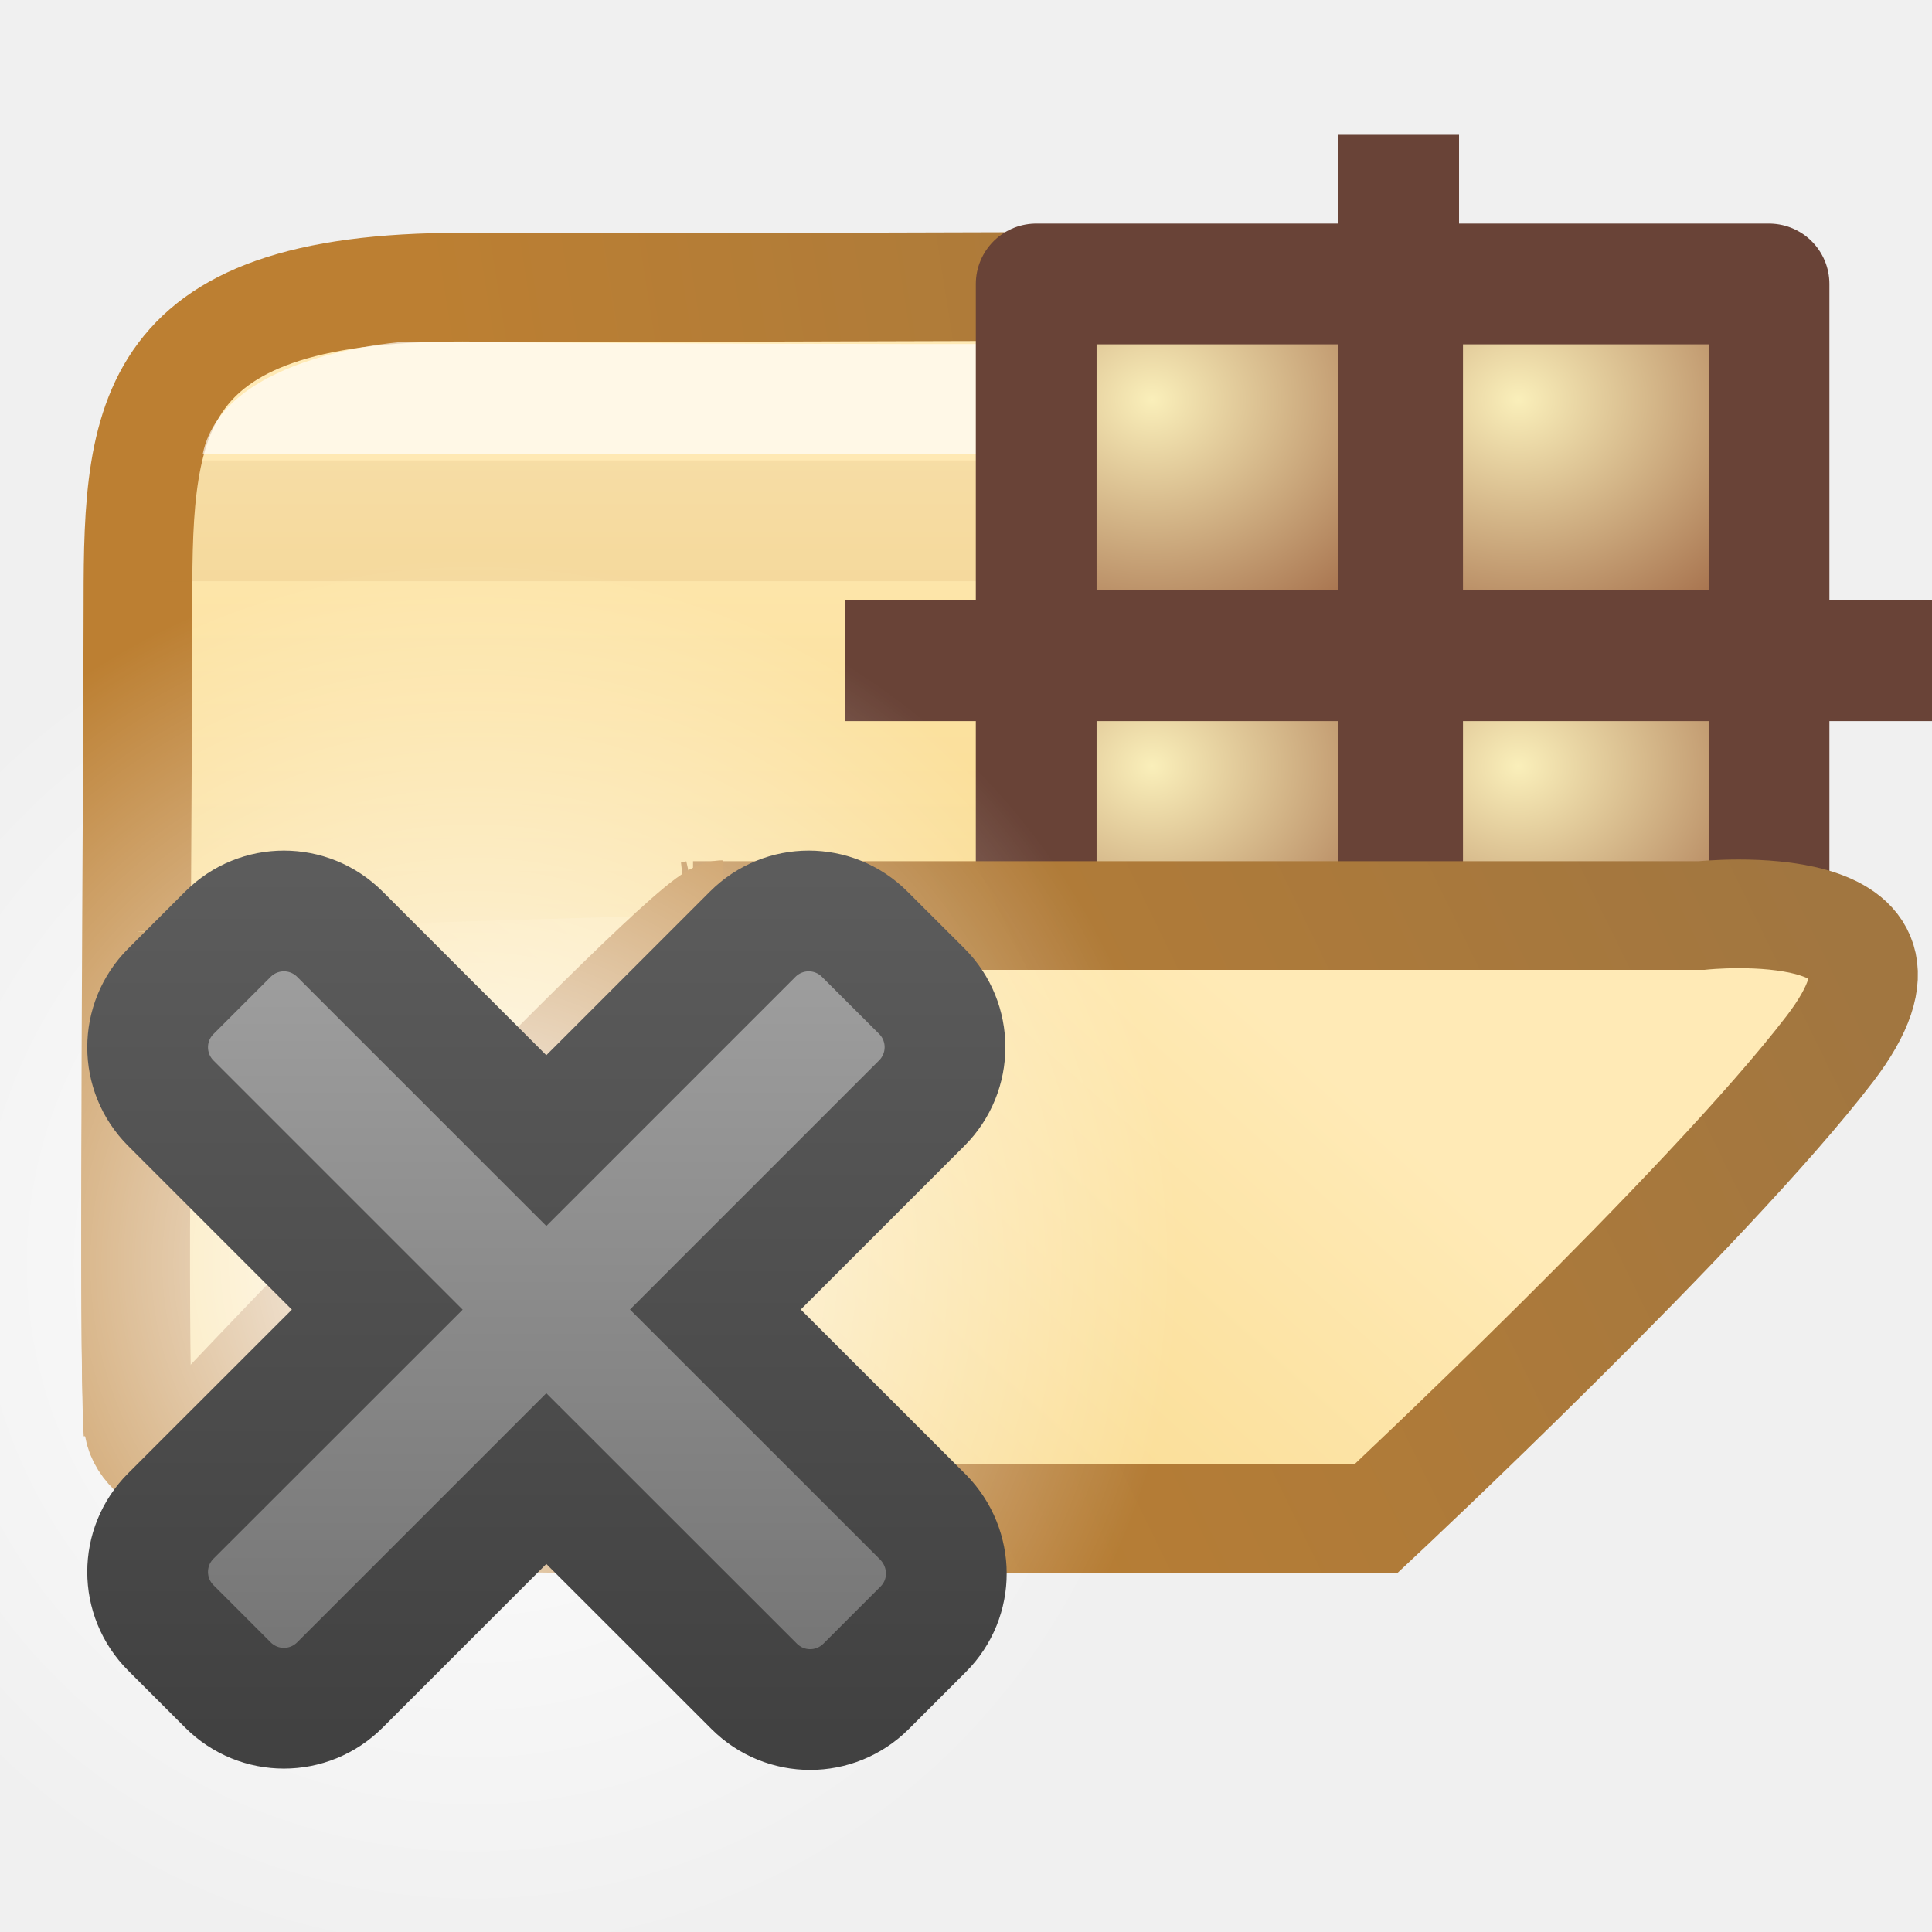
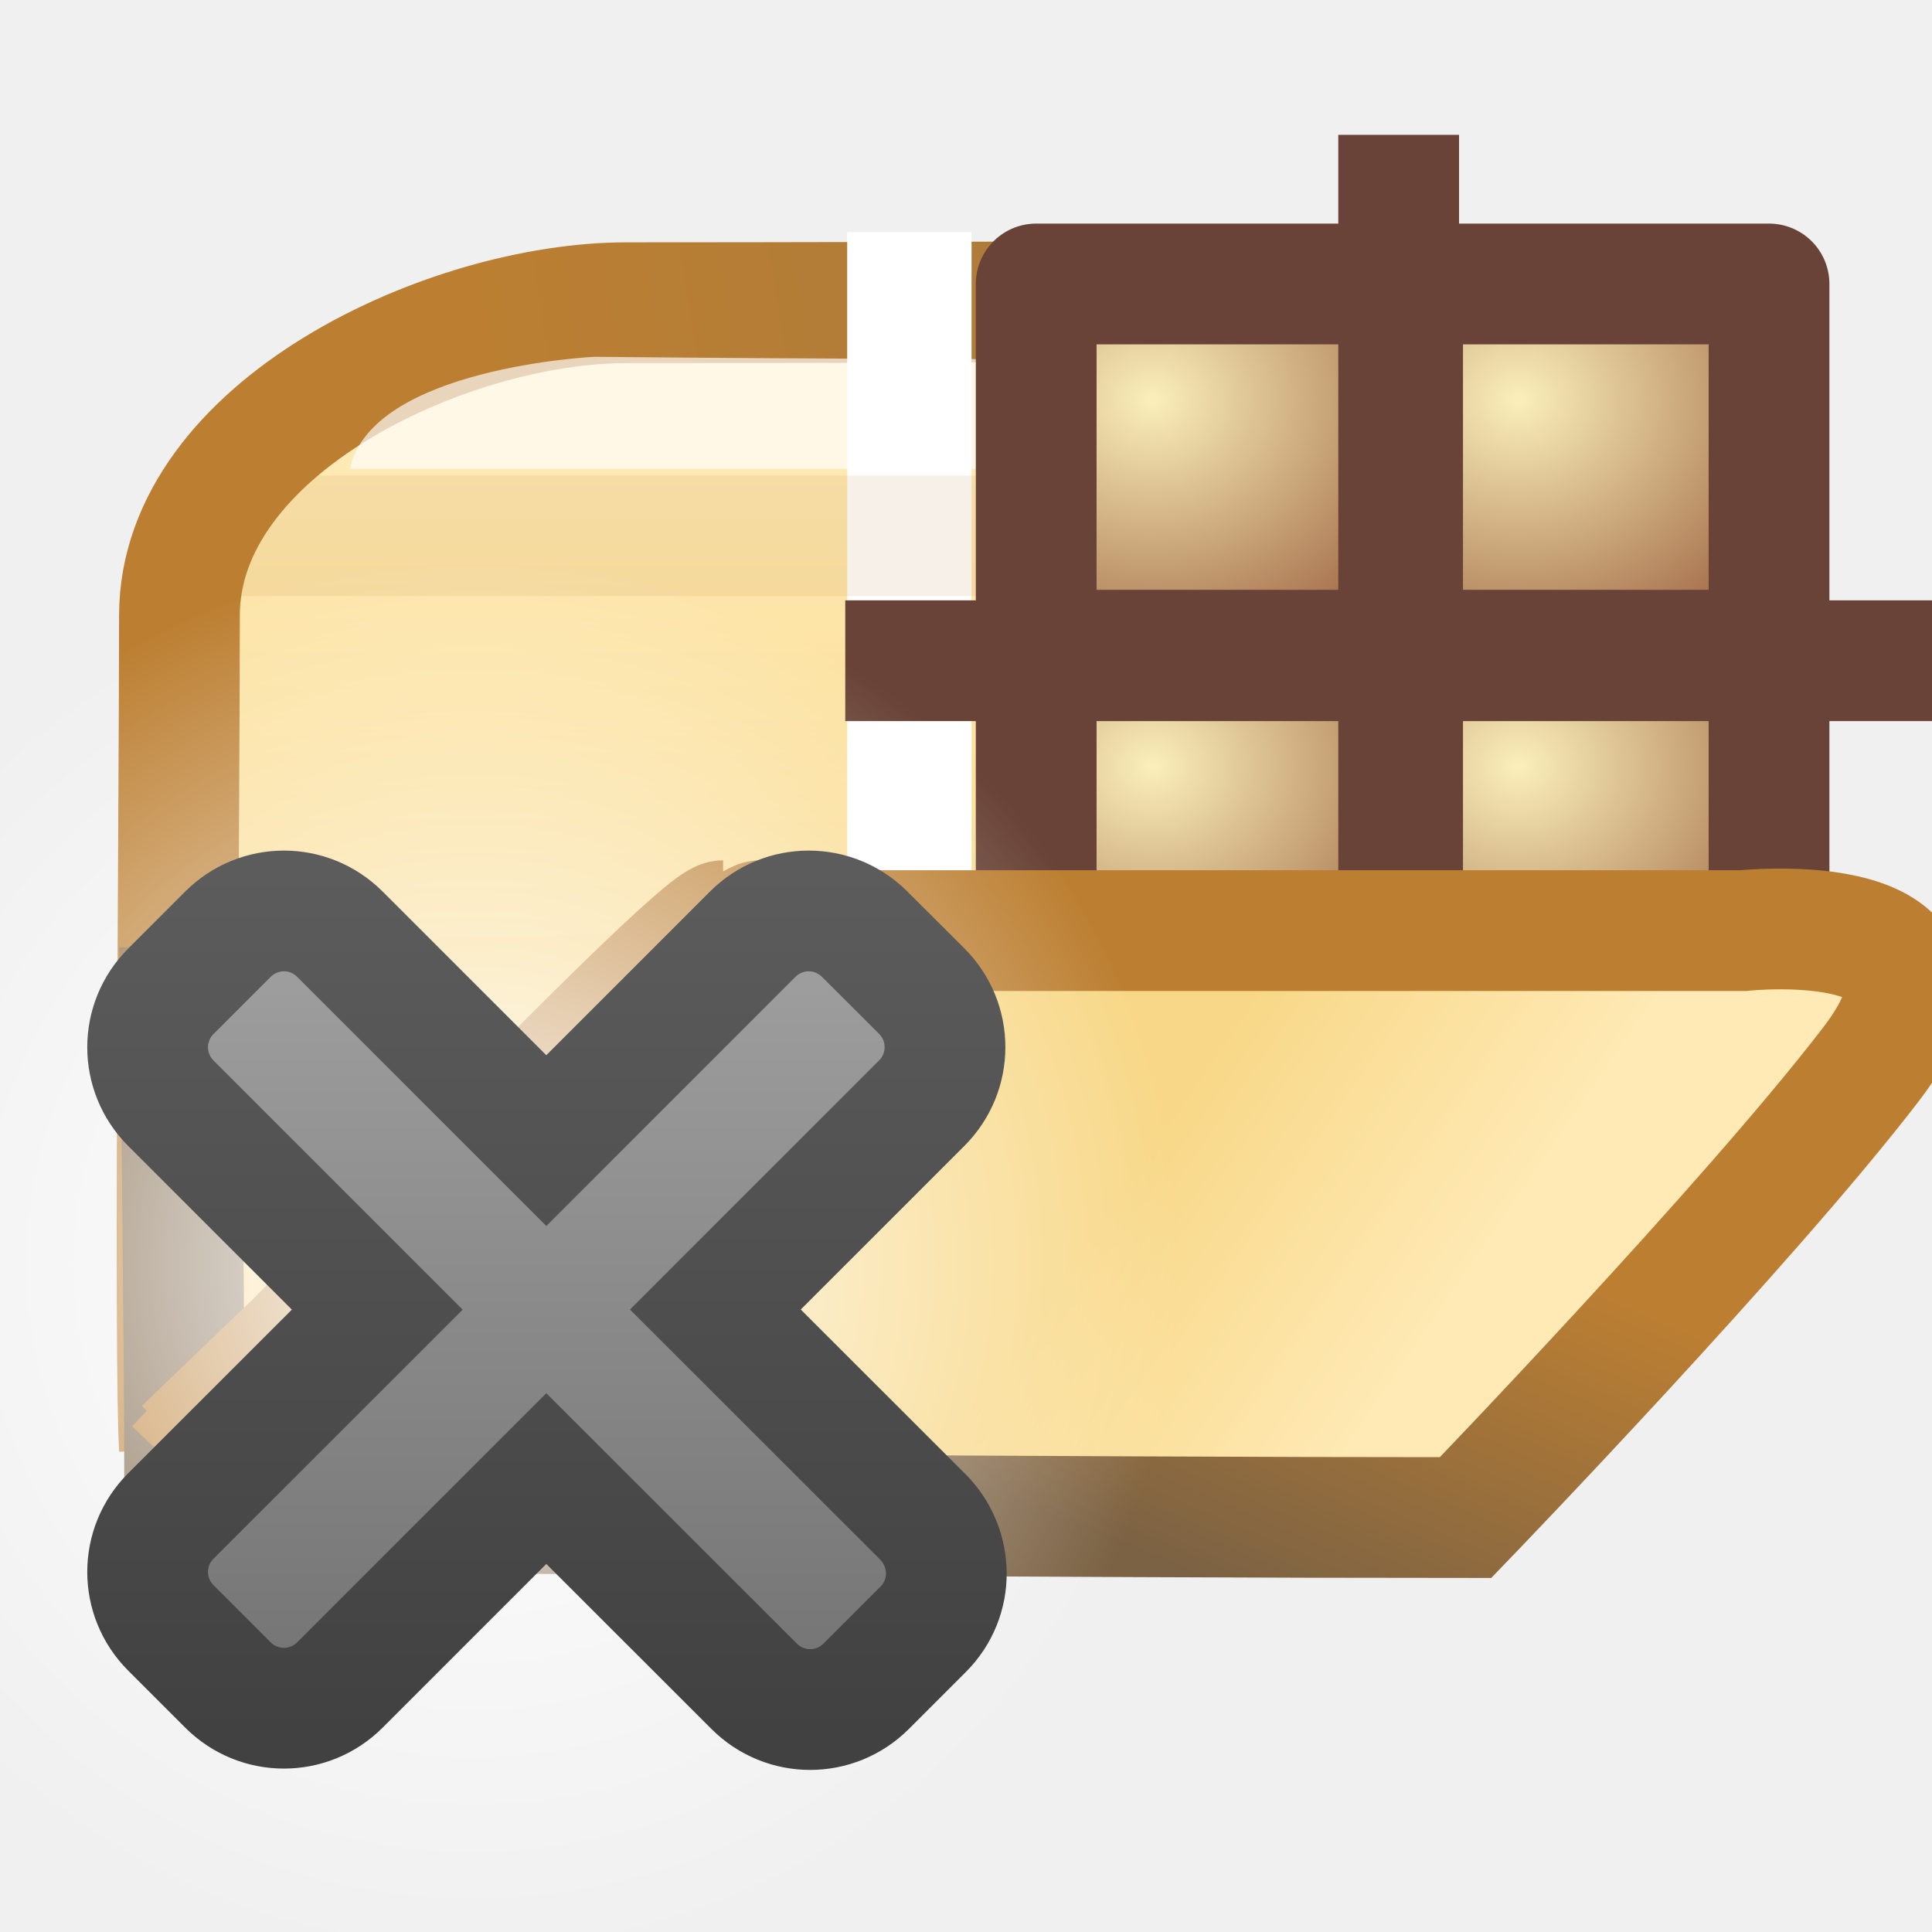
<svg xmlns="http://www.w3.org/2000/svg" xmlns:xlink="http://www.w3.org/1999/xlink" width="16" height="16" id="svg2" version="1.1">
  <defs id="defs4">
    <linearGradient id="linearGradient4943">
      <stop style="stop-color:#bc7f32;stop-opacity:1;" offset="0" id="stop4945" />
      <stop style="stop-color:#a17640;stop-opacity:1;" offset="1" id="stop4947" />
    </linearGradient>
    <linearGradient id="linearGradient4935">
      <stop style="stop-color:#bc7f32;stop-opacity:1;" offset="0" id="stop4937" />
      <stop style="stop-color:#a37840;stop-opacity:1;" offset="1" id="stop4939" />
    </linearGradient>
    <linearGradient id="linearGradient4916">
      <stop style="stop-color:#ffeab6;stop-opacity:1;" offset="0" id="stop4918" />
      <stop style="stop-color:#f8d888;stop-opacity:1;" offset="1" id="stop4921" />
    </linearGradient>
    <linearGradient id="linearGradient11146-4-4-3">
      <stop style="stop-color:#faefba;stop-opacity:1" offset="0" id="stop11150-4-72-2" />
      <stop id="stop11152-9-0-2" offset="1" style="stop-color:#9e6542;stop-opacity:1" />
    </linearGradient>
    <linearGradient id="linearGradient11146-8-3-2-5">
      <stop style="stop-color:#faefba;stop-opacity:1" offset="0" id="stop11150-7-5-9-0" />
      <stop id="stop11152-8-4-35-4" offset="1" style="stop-color:#9e6542;stop-opacity:1" />
    </linearGradient>
    <linearGradient id="linearGradient11146-7-5-30-9">
      <stop style="stop-color:#faefba;stop-opacity:1" offset="0" id="stop11150-9-6-9-9" />
      <stop id="stop11152-6-7-6-1" offset="1" style="stop-color:#9e6542;stop-opacity:1" />
    </linearGradient>
    <linearGradient id="linearGradient11146-8-7-5-7-9">
      <stop style="stop-color:#faefba;stop-opacity:1" offset="0" id="stop11150-7-8-3-8-47" />
      <stop id="stop11152-8-8-6-3-4" offset="1" style="stop-color:#9e6542;stop-opacity:1" />
    </linearGradient>
    <linearGradient id="linearGradient4953-4">
      <stop style="stop-color:#ffffff;stop-opacity:1;" offset="0" id="stop4955-4" />
      <stop style="stop-color:#ffffff;stop-opacity:0;" offset="1" id="stop4957-5" />
    </linearGradient>
    <linearGradient xlink:href="#linearGradient4916" id="linearGradient5099" gradientUnits="userSpaceOnUse" gradientTransform="translate(3.75,-16.5)" x1="-18.015" y1="1056.339" x2="-18.015" y2="1061.313" />
    <linearGradient xlink:href="#linearGradient4935" id="linearGradient5101" gradientUnits="userSpaceOnUse" gradientTransform="translate(3.75,-16.5)" x1="-18.015" y1="1061.313" x2="-9.604" y2="1059.978" />
    <radialGradient xlink:href="#linearGradient11146-4-4-3" id="radialGradient5103" gradientUnits="userSpaceOnUse" gradientTransform="matrix(1.565787,-2.9706834e-6,2.6069523e-6,1.374072,-219.2082,-165.5207)" cx="387.597" cy="442.578" fx="387.597" fy="442.578" r="6.188" />
    <radialGradient xlink:href="#linearGradient11146-8-3-2-5" id="radialGradient5105" gradientUnits="userSpaceOnUse" gradientTransform="matrix(1.565787,-2.9706834e-6,2.6069523e-6,1.374072,-228.3332,-165.5207)" cx="387.597" cy="442.578" fx="387.597" fy="442.578" r="6.188" />
    <radialGradient xlink:href="#linearGradient11146-7-5-30-9" id="radialGradient5107" gradientUnits="userSpaceOnUse" gradientTransform="matrix(1.565787,-2.9706834e-6,2.6069523e-6,1.374072,-219.2082,-154.6457)" cx="387.597" cy="442.578" fx="387.597" fy="442.578" r="6.188" />
    <radialGradient xlink:href="#linearGradient11146-8-7-5-7-9" id="radialGradient5109" gradientUnits="userSpaceOnUse" gradientTransform="matrix(1.565787,-2.9706834e-6,2.6069523e-6,1.374072,-208.3332,-154.6457)" cx="387.597" cy="442.578" fx="387.597" fy="442.578" r="6.188" />
    <linearGradient xlink:href="#linearGradient4916" id="linearGradient5111" gradientUnits="userSpaceOnUse" gradientTransform="translate(3.75,-16.5)" x1="-12.402" y1="1060.901" x2="-16.24" y2="1065.188" />
    <linearGradient xlink:href="#linearGradient4943" id="linearGradient5113" gradientUnits="userSpaceOnUse" gradientTransform="translate(3.75,-16.5)" x1="-16.24" y1="1065.188" x2="-7.181" y2="1060.769" />
    <radialGradient xlink:href="#linearGradient4953-4" id="radialGradient5115" gradientUnits="userSpaceOnUse" cx="-18.562" cy="27.314" fx="-18.562" fy="27.314" r="3.359" />
    <linearGradient xlink:href="#linearGradient7824-4-7" id="linearGradient7929" gradientUnits="userSpaceOnUse" gradientTransform="matrix(1.014227,0,0,1.071696,-29.29145,-78.24778)" x1="36.937" y1="1048.225" x2="36.937" y2="1036.406" />
    <linearGradient id="linearGradient7824-4-7">
      <stop id="stop7826-9-8" offset="0" style="stop-color:#808080;stop-opacity:1;" />
      <stop id="stop7828-1-7" offset="1" style="stop-color:#dfdfdf;stop-opacity:1;" />
    </linearGradient>
    <radialGradient xlink:href="#linearGradient11146-4-4-3" id="radialGradient3047" gradientUnits="userSpaceOnUse" gradientTransform="matrix(1.565787,-2.9706834e-6,2.6069523e-6,1.374072,-219.2082,-165.5207)" cx="387.597" cy="442.578" fx="387.597" fy="442.578" r="6.188" />
    <radialGradient xlink:href="#linearGradient11146-8-3-2-5" id="radialGradient3049" gradientUnits="userSpaceOnUse" gradientTransform="matrix(1.565787,-2.9706834e-6,2.6069523e-6,1.374072,-228.3332,-165.5207)" cx="387.597" cy="442.578" fx="387.597" fy="442.578" r="6.188" />
    <radialGradient xlink:href="#linearGradient11146-7-5-30-9" id="radialGradient3051" gradientUnits="userSpaceOnUse" gradientTransform="matrix(1.565787,-2.9706834e-6,2.6069523e-6,1.374072,-219.2082,-154.6457)" cx="387.597" cy="442.578" fx="387.597" fy="442.578" r="6.188" />
    <radialGradient xlink:href="#linearGradient11146-8-7-5-7-9" id="radialGradient3053" gradientUnits="userSpaceOnUse" gradientTransform="matrix(1.565787,-2.9706834e-6,2.6069523e-6,1.374072,-208.3332,-154.6457)" cx="387.597" cy="442.578" fx="387.597" fy="442.578" r="6.188" />
    <linearGradient y2="1038.581" x2="4.753" y1="1051.047" x1="4.753" gradientTransform="translate(1.9961442e-6,-9.9830355e-5)" gradientUnits="userSpaceOnUse" id="linearGradient4047" xlink:href="#linearGradient4852-7" />
    <linearGradient id="linearGradient4852-7">
      <stop style="stop-color:#707070;stop-opacity:1" offset="0" id="stop4854-4" />
      <stop style="stop-color:#a0a0a0;stop-opacity:1" offset="1" id="stop4856-0" />
    </linearGradient>
    <linearGradient y2="1037.7" x2="8.657" y1="1050.739" x1="8.657" gradientTransform="translate(1.9961442e-6,-9.9830355e-5)" gradientUnits="userSpaceOnUse" id="linearGradient4049" xlink:href="#linearGradient4844-4" />
    <linearGradient id="linearGradient4844-4">
      <stop style="stop-color:#606060;stop-opacity:1" offset="0" id="stop4846-8" />
      <stop style="stop-color:#787878;stop-opacity:1" offset="1" id="stop4848-8" />
    </linearGradient>
    <linearGradient y2="1038.581" x2="4.753" y1="1051.047" x1="4.753" gradientTransform="matrix(0.5489185,0,0,0.5489185,-18.98736,474.2713)" gradientUnits="userSpaceOnUse" id="linearGradient3011" xlink:href="#linearGradient4852-7" />
    <linearGradient y2="1037.7" x2="8.657" y1="1050.739" x1="8.657" gradientTransform="matrix(0.5489185,0,0,0.5489185,-18.98736,474.2713)" gradientUnits="userSpaceOnUse" id="linearGradient3013" xlink:href="#linearGradient4844-4" />
    <linearGradient y2="1038.581" x2="4.753" y1="1051.047" x1="4.753" gradientTransform="matrix(0.5489185,0,0,0.5489185,-18.98736,474.2713)" gradientUnits="userSpaceOnUse" id="linearGradient3011-0" xlink:href="#linearGradient4852-7-4" />
    <linearGradient id="linearGradient4852-7-4">
      <stop style="stop-color:#707070;stop-opacity:1" offset="0" id="stop4854-4-0" />
      <stop style="stop-color:#a0a0a0;stop-opacity:1" offset="1" id="stop4856-0-3" />
    </linearGradient>
    <linearGradient y2="1037.7" x2="8.657" y1="1050.739" x1="8.657" gradientTransform="matrix(0.5489185,0,0,0.5489185,-18.98736,474.2713)" gradientUnits="userSpaceOnUse" id="linearGradient3013-4" xlink:href="#linearGradient4844-4-5" />
    <linearGradient id="linearGradient4844-4-5">
      <stop style="stop-color:#414141;stop-opacity:1;" offset="0" id="stop4846-8-7" />
      <stop style="stop-color:#5c5c5c;stop-opacity:1;" offset="1" id="stop4848-8-6" />
    </linearGradient>
    <linearGradient y2="1038.581" x2="4.753" y1="1051.047" x1="4.753" gradientTransform="matrix(0.5489185,0,0,0.5489185,-18.94317,473.9619)" gradientUnits="userSpaceOnUse" id="linearGradient3869" xlink:href="#linearGradient4852-7-4" />
    <linearGradient y2="1037.7" x2="8.657" y1="1050.739" x1="8.657" gradientTransform="matrix(0.5489185,0,0,0.5489185,-18.94317,473.9619)" gradientUnits="userSpaceOnUse" id="linearGradient3871" xlink:href="#linearGradient4844-4-5" />
+     <linearGradient xlink:href="#linearGradient4916-9" id="linearGradient5099-2" gradientUnits="userSpaceOnUse" gradientTransform="translate(3.75,-16.5)" x1="-18.015" y1="1056.339" x2="-18.015" y2="1061.313" />
+     <linearGradient id="linearGradient4916-9">
+       <stop style="stop-color:#ffeab6;stop-opacity:1;" offset="0" id="stop4918-0" />
+       <stop style="stop-color:#f8d888;stop-opacity:1;" offset="1" id="stop4921-0" />
+     </linearGradient>
+     <linearGradient xlink:href="#linearGradient4935-5" id="linearGradient5101-5" gradientUnits="userSpaceOnUse" gradientTransform="translate(3.75,-16.5)" x1="-18.015" y1="1061.313" x2="-9.604" y2="1059.978" />
+     <linearGradient id="linearGradient4935-5">
+       <stop style="stop-color:#bc7f32;stop-opacity:1;" offset="0" id="stop4937-0" />
+       <stop style="stop-color:#a37840;stop-opacity:1;" offset="1" id="stop4939-0" />
+     </linearGradient>
+     <linearGradient xlink:href="#linearGradient4916-9" id="linearGradient5111-8" gradientUnits="userSpaceOnUse" gradientTransform="translate(4.09375,-16.375)" x1="-10.678" y1="1063.509" x2="-13.058" y2="1061.874" />
+     <linearGradient id="linearGradient3114">
+       <stop style="stop-color:#ffeab6;stop-opacity:1;" offset="0" id="stop3116" />
+       <stop style="stop-color:#f8d888;stop-opacity:1;" offset="1" id="stop3118" />
+     </linearGradient>
+     <linearGradient xlink:href="#linearGradient4943-3" id="linearGradient5113-7" gradientUnits="userSpaceOnUse" gradientTransform="translate(4.09375,-16.375)" x1="-13.058" y1="1061.874" x2="-14.473" y2="1065.144" />
+     <linearGradient id="linearGradient4943-3">
+       <stop style="stop-color:#bc7f32;stop-opacity:1;" offset="0" id="stop4945-2" />
+       <stop style="stop-color:#7b6244;stop-opacity:1;" offset="1" id="stop4947-4" />
+     </linearGradient>
+     <radialGradient xlink:href="#linearGradient11146-4-4-3-7" id="radialGradient3047-6" gradientUnits="userSpaceOnUse" gradientTransform="matrix(1.565787,-2.9706834e-6,2.6069523e-6,1.374072,-219.2082,-165.5207)" cx="387.597" cy="442.578" fx="387.597" fy="442.578" r="6.188" />
+     <linearGradient id="linearGradient11146-4-4-3-7">
+       <stop style="stop-color:#faefba;stop-opacity:1" offset="0" id="stop11150-4-72-2-5" />
+       <stop id="stop11152-9-0-2-8" offset="1" style="stop-color:#9e6542;stop-opacity:1" />
+     </linearGradient>
+     <radialGradient xlink:href="#linearGradient11146-8-3-2-5-2" id="radialGradient3049-4" gradientUnits="userSpaceOnUse" gradientTransform="matrix(1.565787,-2.9706834e-6,2.6069523e-6,1.374072,-228.3332,-165.5207)" cx="387.597" cy="442.578" fx="387.597" fy="442.578" r="6.188" />
+     <linearGradient id="linearGradient11146-8-3-2-5-2">
+       <stop style="stop-color:#faefba;stop-opacity:1" offset="0" id="stop11150-7-5-9-0-7" />
+       <stop id="stop11152-8-4-35-4-2" offset="1" style="stop-color:#9e6542;stop-opacity:1" />
+     </linearGradient>
+     <radialGradient xlink:href="#linearGradient11146-7-5-30-9-8" id="radialGradient3051-6" gradientUnits="userSpaceOnUse" gradientTransform="matrix(1.565787,-2.9706834e-6,2.6069523e-6,1.374072,-219.2082,-154.6457)" cx="387.597" cy="442.578" fx="387.597" fy="442.578" r="6.188" />
+     <linearGradient id="linearGradient11146-7-5-30-9-8">
+       <stop style="stop-color:#faefba;stop-opacity:1" offset="0" id="stop11150-9-6-9-9-3" />
+       <stop id="stop11152-6-7-6-1-9" offset="1" style="stop-color:#9e6542;stop-opacity:1" />
+     </linearGradient>
+     <radialGradient xlink:href="#linearGradient11146-8-7-5-7-9-4" id="radialGradient3053-7" gradientUnits="userSpaceOnUse" gradientTransform="matrix(1.565787,-2.9706834e-6,2.6069523e-6,1.374072,-208.3332,-154.6457)" cx="387.597" cy="442.578" fx="387.597" fy="442.578" r="6.188" />
+     <linearGradient id="linearGradient11146-8-7-5-7-9-4">
+       <stop style="stop-color:#faefba;stop-opacity:1" offset="0" id="stop11150-7-8-3-8-47-8" />
+       <stop id="stop11152-8-8-6-3-4-2" offset="1" style="stop-color:#9e6542;stop-opacity:1" />
+     </linearGradient>
  </defs>
  <g id="layer1" style="display:inline" transform="translate(0,-1036.362)">
    <g id="g5082" transform="translate(18.73833,0)">
-       <g id="g5028">
-         <path style="fill:url(#linearGradient5099);fill-opacity:1;stroke:url(#linearGradient5101);stroke-width:0.9;stroke-linecap:butt;stroke-linejoin:miter;stroke-miterlimit:4;stroke-opacity:1;stroke-dasharray:none" d="m -17.596,1048.229 c -0.044,-0.707 0,-5.338 0,-6.894 0,-1.556 0.078,-2.668 2.952,-2.591 2.718,0 6.461,-0.017 6.461,-0.017 0,0 1.878,0.088 1.878,1.878 l 0,3.271" id="path4887" />
-         <path id="path5012" d="m -17.375,1040.675 10.75,0" style="opacity:0.115;fill:none;stroke:#ba7f33;stroke-width:1px;stroke-linecap:butt;stroke-linejoin:miter;stroke-opacity:1;display:inline" />
-         <path id="path5014" d="m -11.49,1040.12 4.64,0 c 0,0 -0.221,-0.972 -1.547,-0.928 -1.326,0.044 -6.983,0 -6.983,0 0,0 -1.503,0.088 -1.679,0.928 2.784,0 5.568,0 5.568,0 z" style="fill:#ffffff;fill-opacity:0.671;stroke:none;display:inline" />
+       <g id="g3112">
+         <g transform="translate(0.34375,0.125)" id="g5028" style="display:inline">
+           <path id="path4887" d="m -17.596,1048.229 c -0.044,-0.707 0,-5.338 0,-6.894 0,-1.556 2.219,-2.591 3.702,-2.591 2.718,0 5.711,-0.017 5.711,-0.017 0,0 1.878,0.088 1.878,1.878 l 0,3.271" style="fill:url(#linearGradient5099-2);fill-opacity:1;stroke:url(#linearGradient5101-5);stroke-width:1;stroke-linecap:butt;stroke-linejoin:miter;stroke-miterlimit:4;stroke-opacity:1;stroke-dasharray:none" />
+           <rect ry="0" y="1038.16" x="-12.066" height="8.068" width="1.03" id="rect3885" style="fill:#ffffff;fill-opacity:1;stroke:none" />
+           <path style="opacity:0.115;fill:none;stroke:#ba7f33;stroke-width:1px;stroke-linecap:butt;stroke-linejoin:miter;stroke-opacity:1;display:inline" d="m -17.375,1040.675 10.75,0" id="path5012" />
+           <path style="fill:#ffffff;fill-opacity:0.671;stroke:none;display:inline" d="m -11.49,1040.12 4.64,0 c 0,0 -0.221,-0.972 -1.547,-0.928 -1.326,0.044 -5.764,0 -5.764,0 0,0 -1.846,0.088 -2.023,0.928 2.784,0 4.693,0 4.693,0 z" id="path5014" />
+         </g>
+         <g id="g11260-4-3" transform="matrix(0.279033,0,0,0.279033,-112.1925,915.9927)" style="display:inline">
+           <g id="g3039" transform="translate(1.42545,0.6335332)">
+             <rect transform="translate(-20,2.6171874e-6)" y="439.175" x="384.25" height="10.875" width="10.875" id="rect10961-8-9" style="fill:url(#radialGradient3047-6);fill-opacity:1;stroke:#694337;stroke-width:3.584;stroke-linecap:round;stroke-linejoin:round;stroke-miterlimit:4;stroke-opacity:1;stroke-dasharray:none;stroke-dashoffset:0;display:inline" />
+             <rect y="439.175" x="375.125" height="10.875" width="10.875" id="rect10961-9-0-0" style="fill:url(#radialGradient3049-4);fill-opacity:1;stroke:#694337;stroke-width:3.584;stroke-linecap:round;stroke-linejoin:round;stroke-miterlimit:4;stroke-opacity:1;stroke-dasharray:none;stroke-dashoffset:0;display:inline" />
+             <rect transform="translate(-20,2.6171874e-6)" y="450.05" x="384.25" height="10.875" width="10.875" id="rect10961-3-9-3" style="fill:url(#radialGradient3051-6);fill-opacity:1;stroke:#694337;stroke-width:3.584;stroke-linecap:round;stroke-linejoin:round;stroke-miterlimit:4;stroke-opacity:1;stroke-dasharray:none;stroke-dashoffset:0;display:inline" />
+             <rect transform="translate(-20,2.6171874e-6)" y="450.05" x="395.125" height="10.875" width="10.875" id="rect10961-9-6-4-0" style="fill:url(#radialGradient3053-7);fill-opacity:1;stroke:#694337;stroke-width:3.584;stroke-linecap:round;stroke-linejoin:round;stroke-miterlimit:4;stroke-opacity:1;stroke-dasharray:none;stroke-dashoffset:0;display:inline" />
+             <path style="fill:none;stroke:#694337;stroke-width:3.584;stroke-linecap:butt;stroke-linejoin:miter;stroke-miterlimit:4;stroke-opacity:1;stroke-dasharray:none" d="m 358.583,450.357 32.35,0" id="path11108-6-0" />
+             <path style="fill:none;stroke:#694337;stroke-width:3.584;stroke-linecap:butt;stroke-linejoin:miter;stroke-miterlimit:4;stroke-opacity:1;stroke-dasharray:none;display:inline" d="m 375.008,434.749 0,30.582" id="path11108-8-0-8" />
+           </g>
+         </g>
+         <path style="fill:url(#linearGradient5111-8);fill-opacity:1;stroke:url(#linearGradient5113-7);stroke-width:1;stroke-linecap:butt;stroke-linejoin:miter;stroke-miterlimit:4;stroke-opacity:1;stroke-dasharray:none;display:inline" d="m -12.612,1044.059 -0.044,0.01 8.353,0 c 0,0 2.077,-0.221 1.061,1.105 -1.016,1.326 -3.359,3.756 -3.359,3.756 -3.402,0 -7.923,-0.044 -10.607,-0.044 0,-1.53 -0.044,-4.685 -0.044,-4.685" id="path4887-8" />
+         <path style="fill:none;stroke:#bc7f32;stroke-width:1px;stroke-linecap:butt;stroke-linejoin:miter;stroke-opacity:1;display:inline" d="m -12.441,1043.987 c -0.25,0 -4.774,4.377 -4.774,4.377" id="path4933-7" />
      </g>
-       <g id="g11260-4-3" transform="matrix(0.279033,0,0,0.279033,-112.1925,915.9927)" style="display:inline">
-         <g id="g3039" transform="translate(1.42545,0.6335332)">
-           <rect transform="translate(-20,2.6171874e-6)" y="439.175" x="384.25" height="10.875" width="10.875" id="rect10961-8-9" style="fill:url(#radialGradient3047);fill-opacity:1;stroke:#694337;stroke-width:3.584;stroke-linecap:round;stroke-linejoin:round;stroke-miterlimit:4;stroke-opacity:1;stroke-dasharray:none;stroke-dashoffset:0;display:inline" />
-           <rect y="439.175" x="375.125" height="10.875" width="10.875" id="rect10961-9-0-0" style="fill:url(#radialGradient3049);fill-opacity:1;stroke:#694337;stroke-width:3.584;stroke-linecap:round;stroke-linejoin:round;stroke-miterlimit:4;stroke-opacity:1;stroke-dasharray:none;stroke-dashoffset:0;display:inline" />
-           <rect transform="translate(-20,2.6171874e-6)" y="450.05" x="384.25" height="10.875" width="10.875" id="rect10961-3-9-3" style="fill:url(#radialGradient3051);fill-opacity:1;stroke:#694337;stroke-width:3.584;stroke-linecap:round;stroke-linejoin:round;stroke-miterlimit:4;stroke-opacity:1;stroke-dasharray:none;stroke-dashoffset:0;display:inline" />
-           <rect transform="translate(-20,2.6171874e-6)" y="450.05" x="395.125" height="10.875" width="10.875" id="rect10961-9-6-4-0" style="fill:url(#radialGradient3053);fill-opacity:1;stroke:#694337;stroke-width:3.584;stroke-linecap:round;stroke-linejoin:round;stroke-miterlimit:4;stroke-opacity:1;stroke-dasharray:none;stroke-dashoffset:0;display:inline" />
-           <path style="fill:none;stroke:#694337;stroke-width:3.584;stroke-linecap:butt;stroke-linejoin:miter;stroke-miterlimit:4;stroke-opacity:1;stroke-dasharray:none" d="m 358.583,450.357 32.35,0" id="path11108-6-0" />
-           <path style="fill:none;stroke:#694337;stroke-width:3.584;stroke-linecap:butt;stroke-linejoin:miter;stroke-miterlimit:4;stroke-opacity:1;stroke-dasharray:none;display:inline" d="m 375.008,434.749 0,30.582" id="path11108-8-0-8" />
-         </g>
-       </g>
-       <path id="path4887-8" d="m -12.955,1043.934 -0.044,0.01 8.353,0 c 0,0 2.077,-0.221 1.061,1.105 -1.016,1.326 -3.757,3.889 -3.757,3.889 0,0 -5.226,0 -6.539,0 -1.312,0 -3.67,-0.088 -3.714,-0.795 -0.044,-0.707 0,-4.066 0,-4.066" style="fill:url(#linearGradient5111);fill-opacity:1;stroke:url(#linearGradient5113);stroke-width:0.9;stroke-linecap:butt;stroke-linejoin:miter;stroke-miterlimit:4;stroke-opacity:1;stroke-dasharray:none;display:inline" />
      <path id="path4933" d="m -12.75,1043.987 c -0.25,0 -4.531,4.531 -4.531,4.531" style="fill:none;stroke:#bc7f32;stroke-width:1px;stroke-linecap:butt;stroke-linejoin:miter;stroke-opacity:1" />
      <path transform="matrix(1.736842,0,0,1.736842,17.42693,999.3828)" d="m -15.203,27.314 c 0,1.855 -1.504,3.359 -3.359,3.359 -1.855,0 -3.359,-1.504 -3.359,-3.359 0,-1.855 1.504,-3.359 3.359,-3.359 1.855,0 3.359,1.504 3.359,3.359 z" id="path4951" style="fill:url(#radialGradient5115);fill-opacity:1;stroke:none;display:inline" />
      <path style="fill:url(#linearGradient3869);fill-opacity:1;stroke:url(#linearGradient3871);stroke-width:1;stroke-linecap:round;stroke-linejoin:miter;stroke-miterlimit:4;stroke-opacity:1;stroke-dasharray:none;stroke-dashoffset:0;display:inline" d="m -11.577,1044.099 c -0.257,-0.257 -0.671,-0.257 -0.928,0 l -1.709,1.709 -1.709,-1.709 c -0.257,-0.257 -0.671,-0.257 -0.928,0 l -0.472,0.472 c -0.257,0.257 -0.257,0.671 2.1e-5,0.928 l 1.709,1.709 -1.709,1.708 c -0.257,0.257 -0.257,0.671 -6e-6,0.928 l 0.472,0.472 c 0.257,0.257 0.671,0.257 0.928,0 l 1.709,-1.709 1.721,1.72 c 0.257,0.257 0.671,0.257 0.928,0 l 0.472,-0.472 c 0.257,-0.257 0.254,-0.668 -2.1e-5,-0.928 l -1.721,-1.72 1.709,-1.709 c 0.257,-0.257 0.257,-0.671 1.9e-5,-0.928 z" id="rect4043" />
    </g>
  </g>
</svg>
